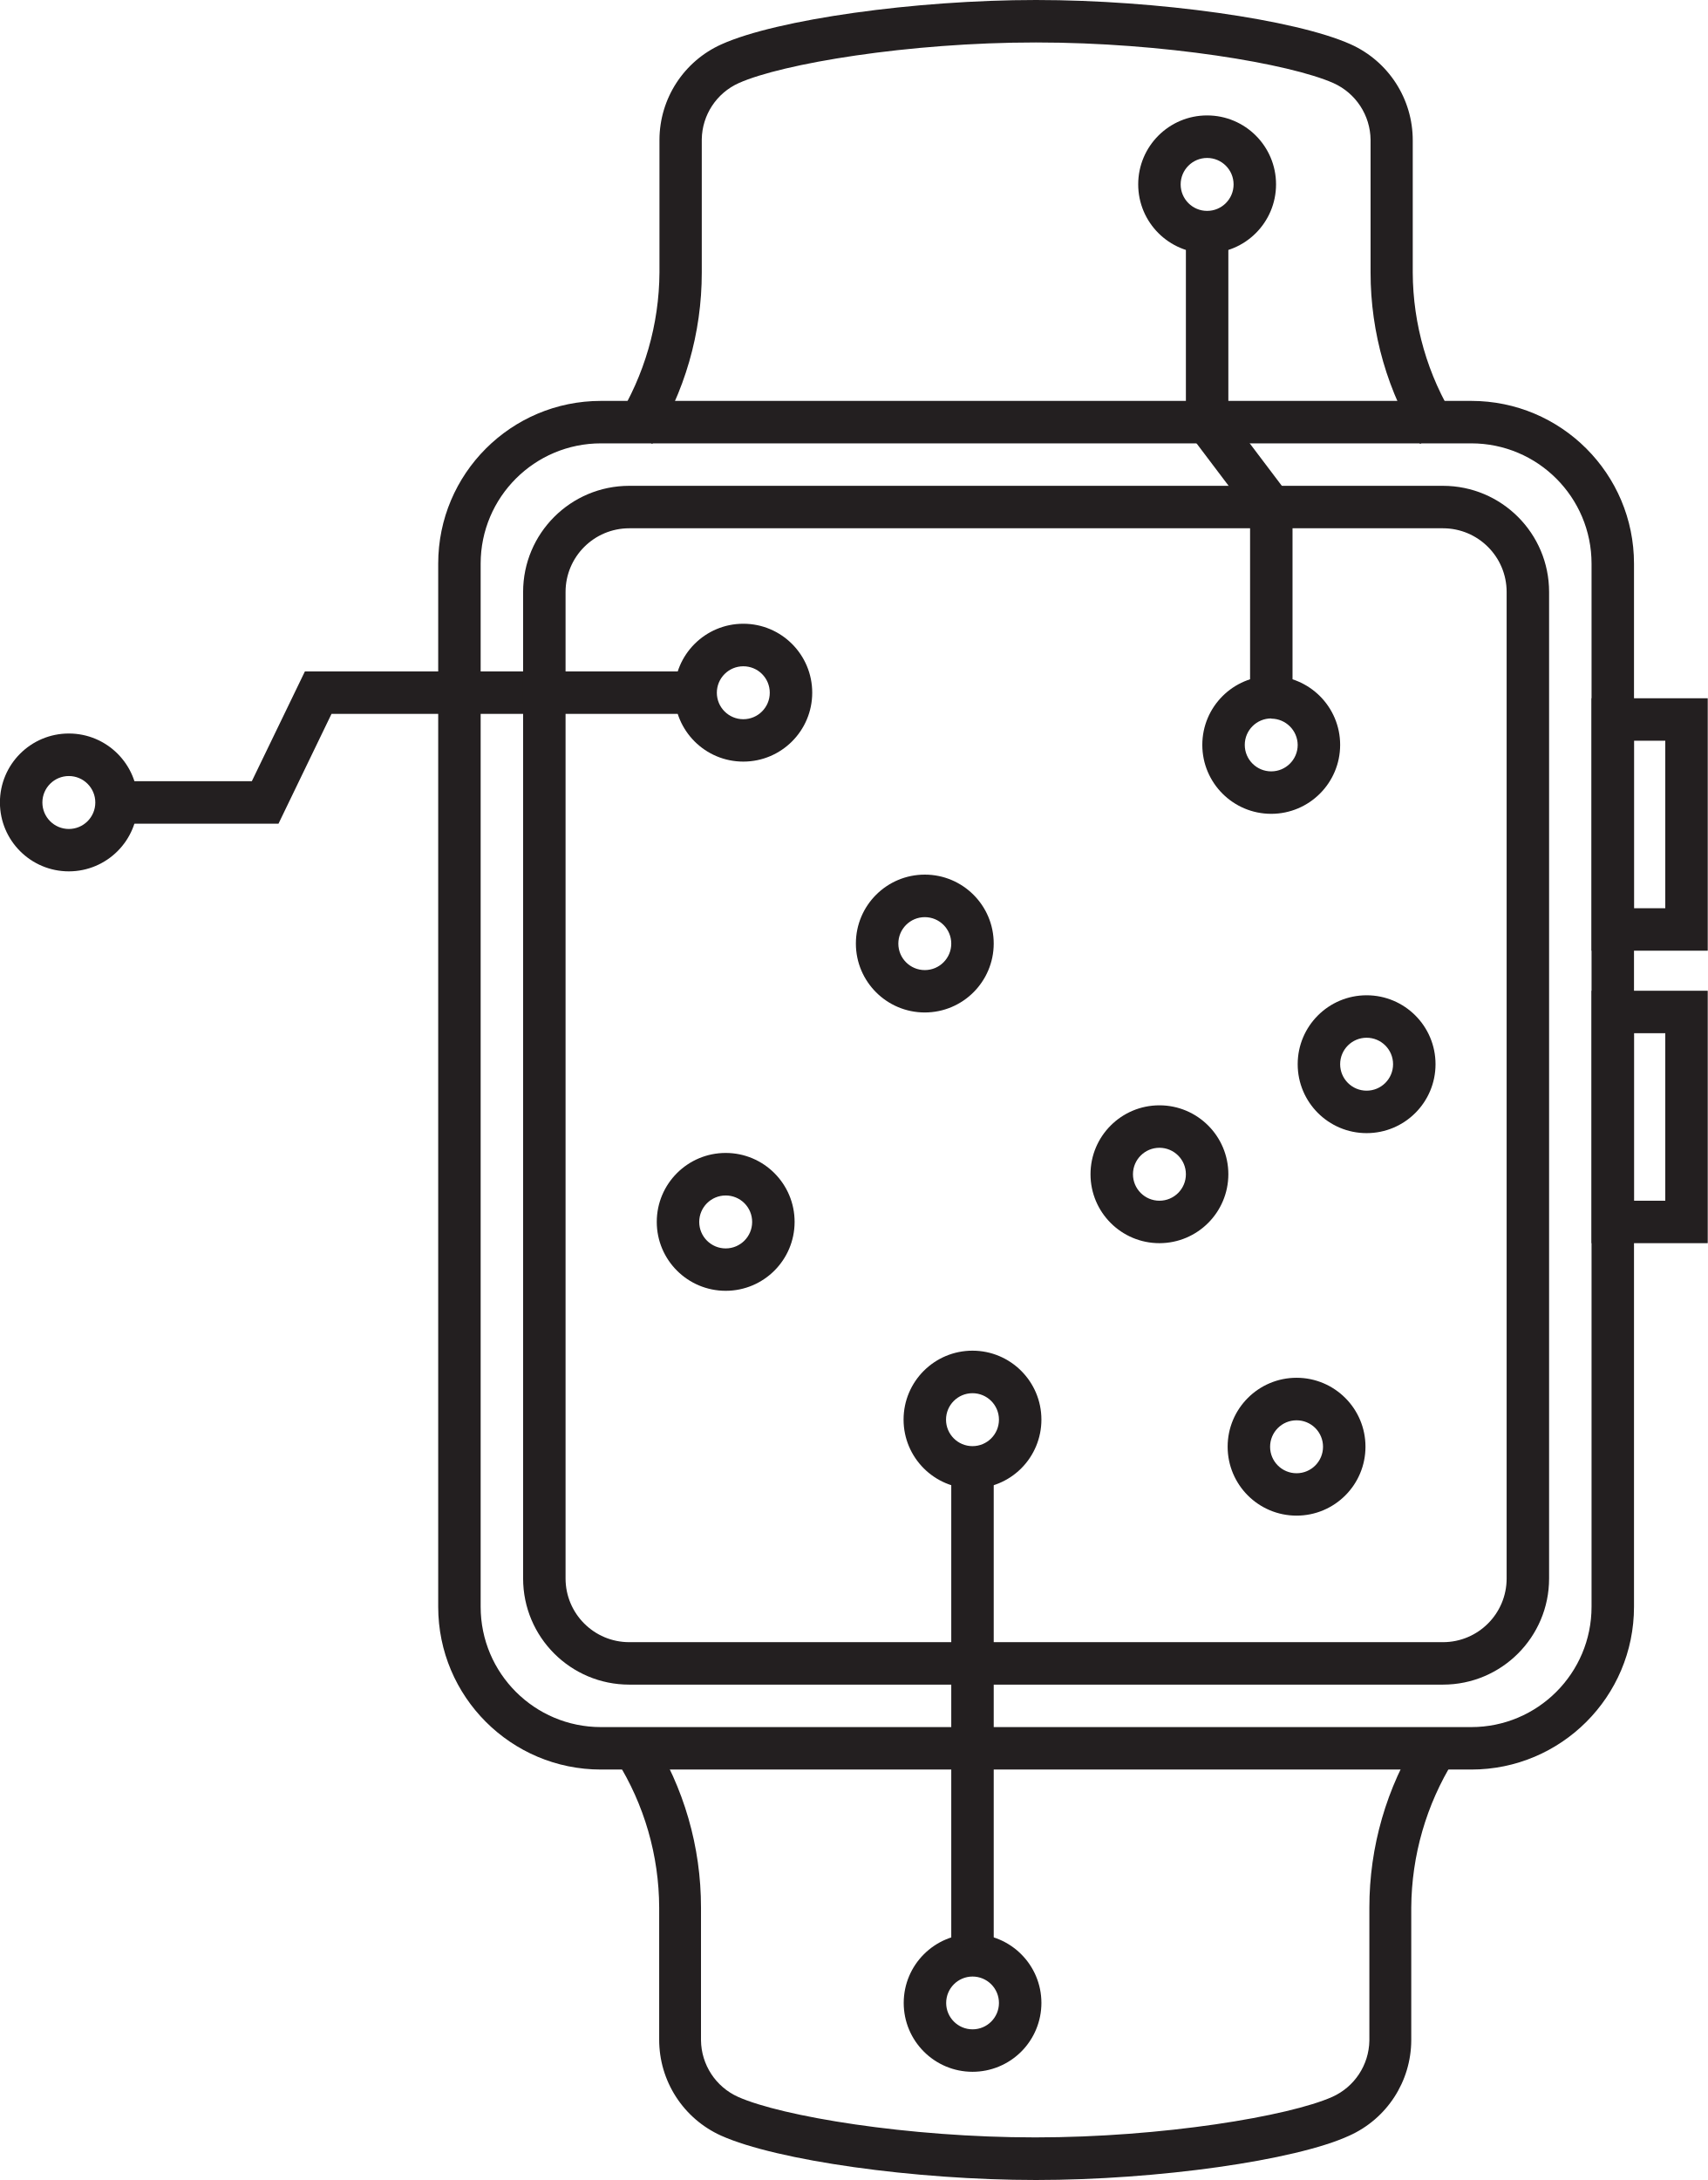
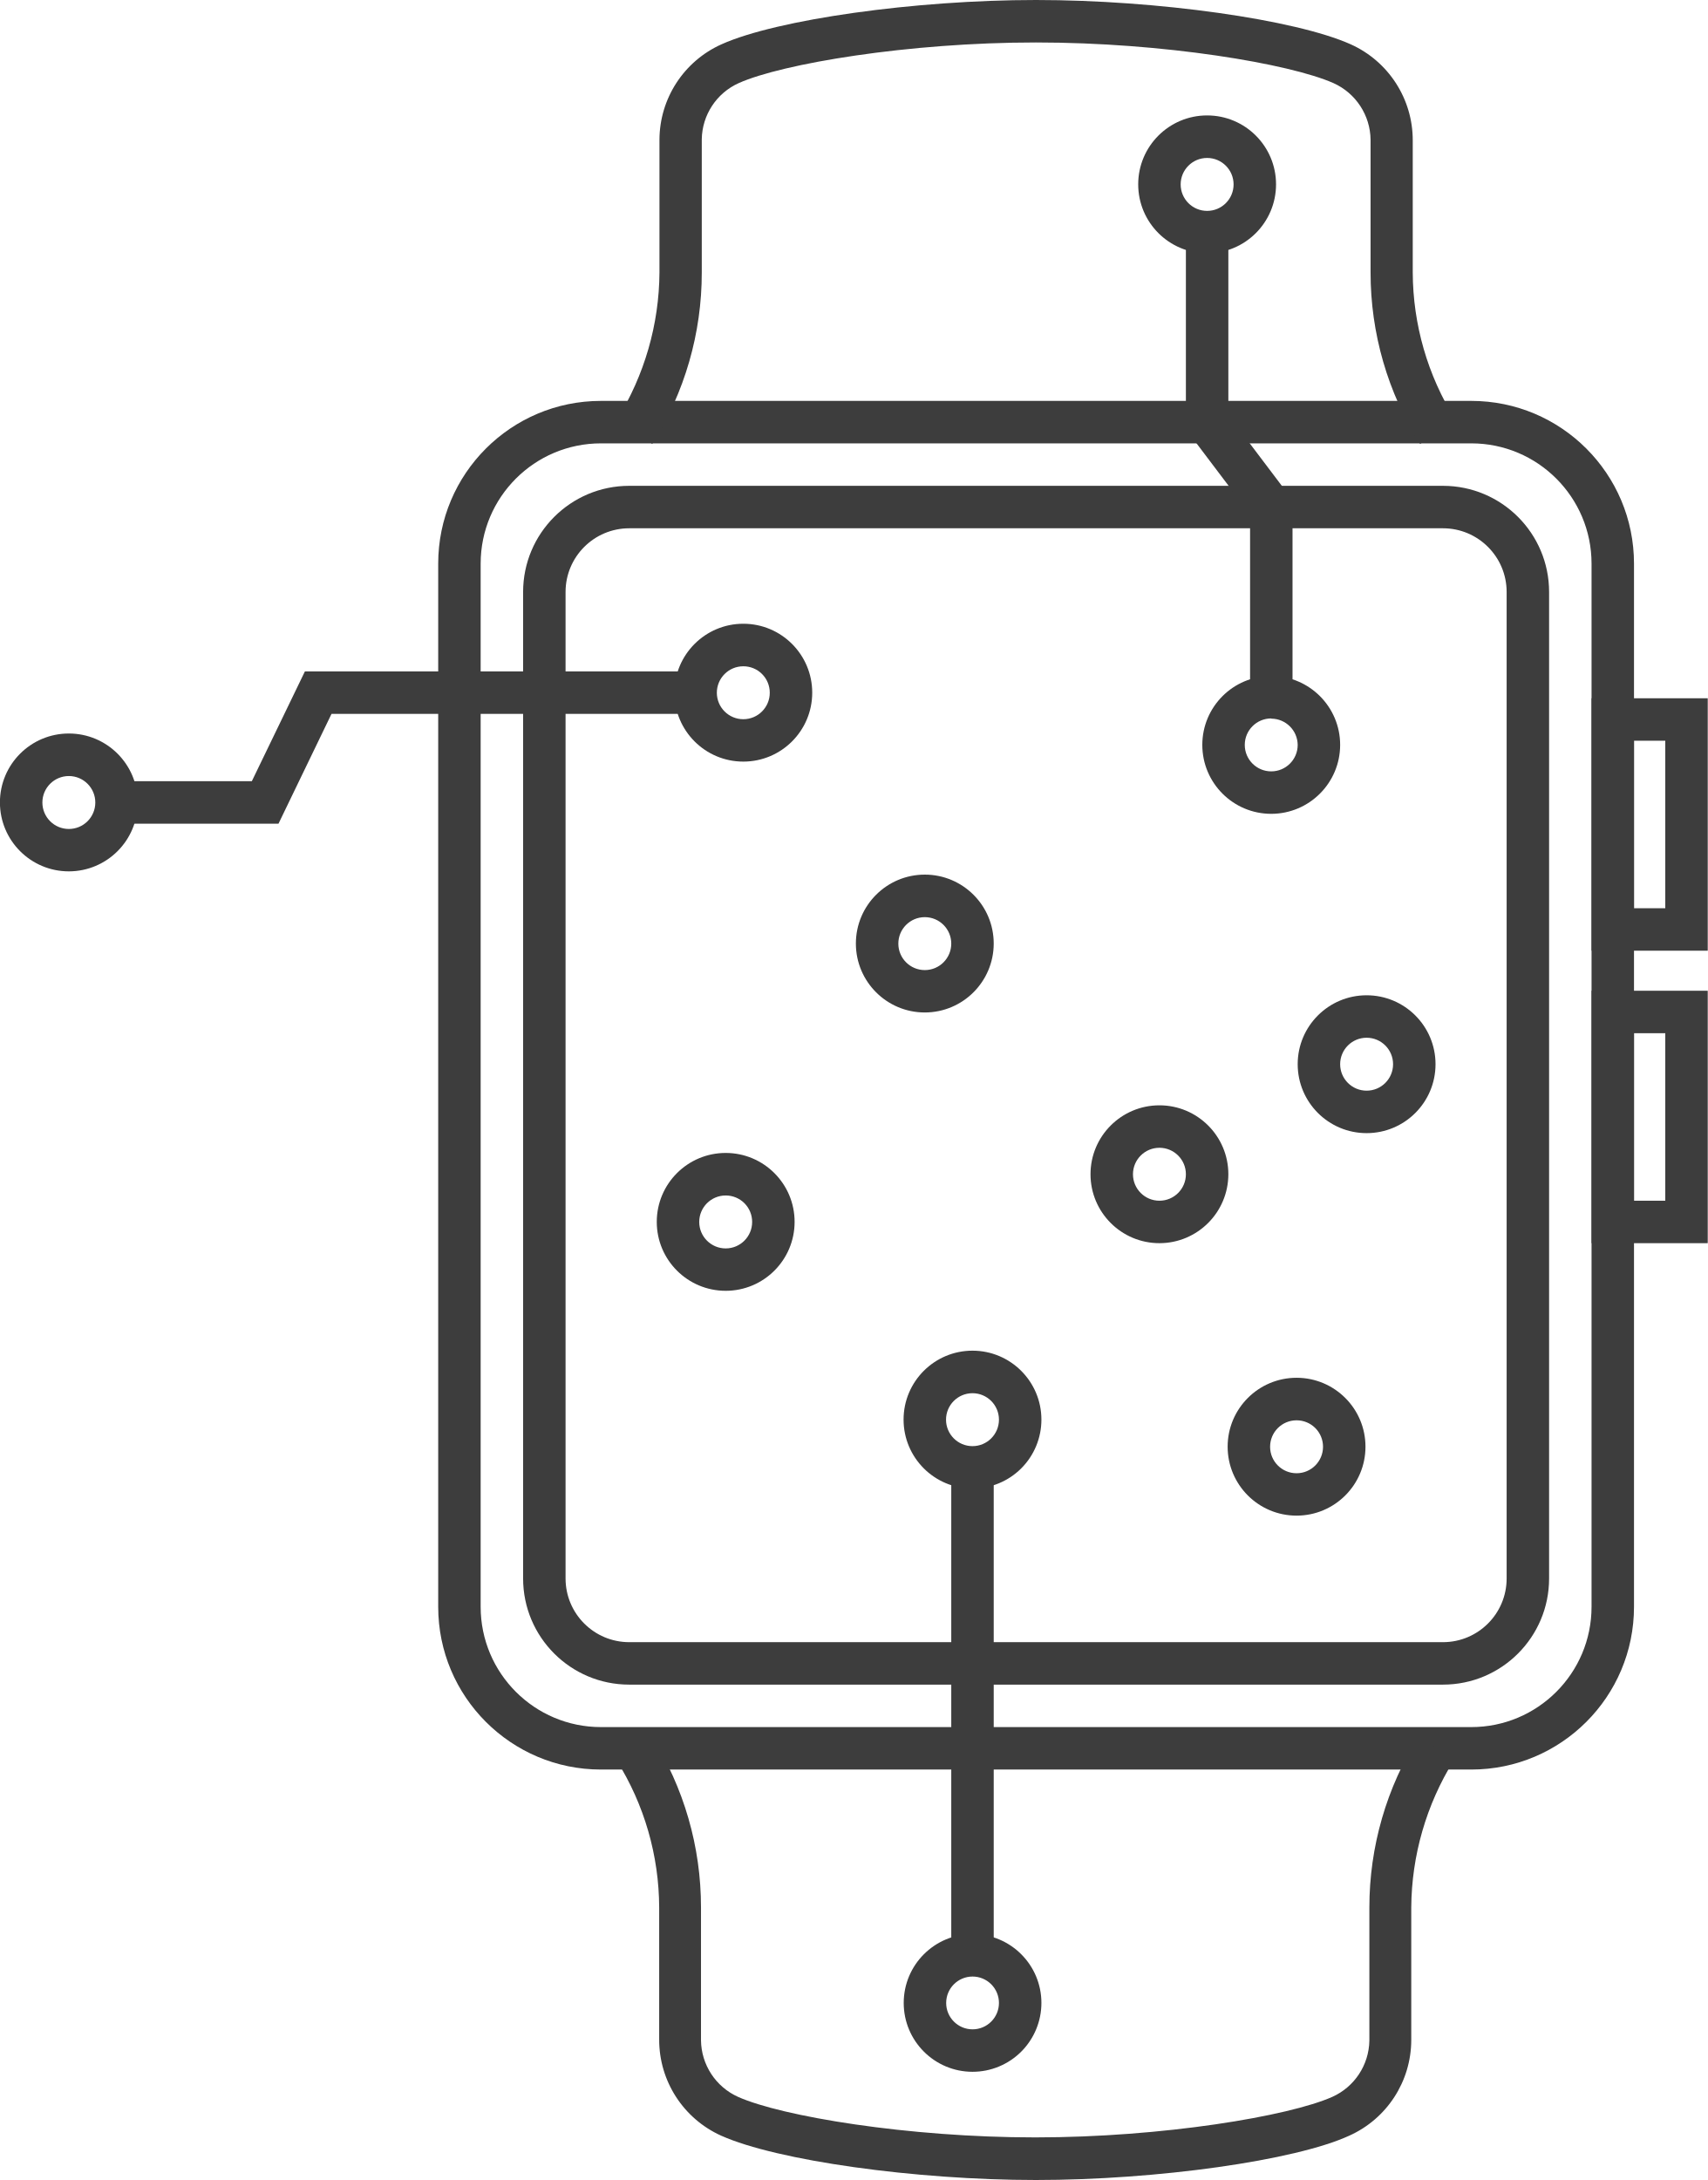
<svg xmlns="http://www.w3.org/2000/svg" viewBox="0 0 241.35 308.05">
  <defs>
-     <style>.cls-1{fill:#231f20;}</style>
+     <style>.cls-1{fill:#3d3d3d;}</style>
  </defs>
  <g id="Layer_2" data-name="Layer 2">
    <g id="Layer_1-2" data-name="Layer 1">
      <path class="cls-1" d="M105.05,107.62a9.74,9.74,0,1,1,9.74-9.74A9.74,9.74,0,0,1,105.05,107.62Zm0-13.47a3.74,3.74,0,1,0,3.74,3.73A3.73,3.73,0,0,0,105.05,94.15Z" />
      <path class="cls-1" d="M130.7,143.07a9.74,9.74,0,1,1,9.74-9.73A9.75,9.75,0,0,1,130.7,143.07Zm0-13.47a3.74,3.74,0,1,0,3.74,3.73A3.74,3.74,0,0,0,130.7,129.6Z" />
      <path class="cls-1" d="M9.74,123.13a9.74,9.74,0,1,1,9.73-9.73A9.75,9.75,0,0,1,9.74,123.13Zm0-13.47a3.74,3.74,0,1,0,3.73,3.74A3.74,3.74,0,0,0,9.74,109.66Z" />
      <path class="cls-1" d="M102.56,182.4a9.74,9.74,0,1,1,9.74-9.73A9.74,9.74,0,0,1,102.56,182.4Zm0-13.47a3.74,3.74,0,1,0,3.74,3.74A3.73,3.73,0,0,0,102.56,168.93Z" />
      <path class="cls-1" d="M179.67,115a9.74,9.74,0,1,1,9.73-9.74A9.75,9.75,0,0,1,179.67,115Zm0-13.48a3.74,3.74,0,1,0,3.73,3.74A3.75,3.75,0,0,0,179.67,101.55Z" />
      <path class="cls-1" d="M193.14,160.12a9.74,9.74,0,1,1,9.74-9.74A9.74,9.74,0,0,1,193.14,160.12Zm0-13.48a3.74,3.74,0,1,0,3.74,3.74A3.74,3.74,0,0,0,193.14,146.64Z" />
      <path class="cls-1" d="M170.6,35.79a9.74,9.74,0,1,1,9.74-9.74A9.74,9.74,0,0,1,170.6,35.79Zm0-13.47a3.74,3.74,0,1,0,3.74,3.73A3.74,3.74,0,0,0,170.6,22.32Z" />
      <path class="cls-1" d="M163.87,175.67a9.74,9.74,0,1,1,9.73-9.74A9.75,9.75,0,0,1,163.87,175.67Zm0-13.48a3.74,3.74,0,1,0,3.73,3.74A3.74,3.74,0,0,0,163.87,162.19Z" />
      <path class="cls-1" d="M137.44,210.34a9.74,9.74,0,1,1,9.74-9.73A9.73,9.73,0,0,1,137.44,210.34Zm0-13.47a3.74,3.74,0,1,0,3.74,3.74A3.74,3.74,0,0,0,137.44,196.87Z" />
      <path class="cls-1" d="M183.24,214.17a9.74,9.74,0,1,1,9.74-9.74A9.74,9.74,0,0,1,183.24,214.17Zm0-13.47a3.74,3.74,0,1,0,3.74,3.73A3.73,3.73,0,0,0,183.24,200.7Z" />
      <path class="cls-1" d="M137.44,292.76a9.73,9.73,0,1,1,9.74-9.73A9.73,9.73,0,0,1,137.44,292.76Zm0-13.46a3.73,3.73,0,1,0,3.74,3.73A3.73,3.73,0,0,0,137.44,279.3Z" />
      <polygon class="cls-1" points="39.36 116.39 13.98 116.39 13.98 110.39 35.59 110.39 43.09 94.88 98.32 94.88 98.32 100.88 46.85 100.88 39.36 116.39" />
      <path class="cls-1" d="M207.93,250.05h-123a23,23,0,0,1-23-23V79.65a23,23,0,0,1,23-23h123a23,23,0,0,1,23,23v147.4A23,23,0,0,1,207.93,250.05Zm-123-187.4a17,17,0,0,0-17,17v147.4a17,17,0,0,0,17,17h123a17,17,0,0,0,17-17V79.65a17,17,0,0,0-17-17Z" />
      <path class="cls-1" d="M203.93,238.05h-115a15,15,0,0,1-15-15V83.65a15,15,0,0,1,15-15h115a15,15,0,0,1,15,15v139.4A15,15,0,0,1,203.93,238.05Zm-115-163.4a9,9,0,0,0-9,9v139.4a9,9,0,0,0,9,9h115a9,9,0,0,0,9-9V83.65a9,9,0,0,0-9-9Z" />
      <path class="cls-1" d="M200.7,62.73a45.35,45.35,0,0,1-7-24.23V19.75a8.89,8.89,0,0,0-5.23-8C182.28,9,164.46,6,146.41,6s-35.87,3-42,5.74a8.85,8.85,0,0,0-5.23,7.93V38.5a45.25,45.25,0,0,1-7,24.23L87.2,59.28a39.84,39.84,0,0,0,6-20.78V19.75a14.83,14.83,0,0,1,8.77-13.49C109.77,2.75,129.3,0,146.41,0s36.64,2.75,44.48,6.26a14.86,14.86,0,0,1,8.77,13.59V38.5a39.5,39.5,0,0,0,6,20.78Z" />
      <path class="cls-1" d="M146.41,308.05c-17.11,0-36.64-2.75-44.48-6.26a14.86,14.86,0,0,1-8.77-13.59V269.55a39.36,39.36,0,0,0-6-20.77l4.91-3.45a45.2,45.2,0,0,1,7,24.22V288.3a8.88,8.88,0,0,0,5.23,8c6.15,2.75,24,5.73,42,5.73s35.87-3,42-5.73a8.88,8.88,0,0,0,5.23-7.94V269.55a45.34,45.34,0,0,1,7-24.22l4.91,3.45-2.45-1.73,2.46,1.72a39.88,39.88,0,0,0-6,20.78V288.3a14.83,14.83,0,0,1-8.77,13.49C183.05,305.3,163.52,308.05,146.41,308.05Z" />
      <path class="cls-1" d="M241.35,134.34H224.93V98.67h16.42Zm-10.42-6h4.42V104.67h-4.42Z" />
      <path class="cls-1" d="M241.35,175.67H224.93V140h16.42Zm-10.42-6h4.42V146h-4.42Z" />
      <rect class="cls-1" x="134.44" y="207.34" width="6" height="71.68" />
      <polygon class="cls-1" points="182.67 98.55 176.67 98.55 176.67 72.66 167.6 60.66 167.6 32 173.6 32 173.6 58.65 182.67 70.65 182.67 98.55" />
    </g>
  </g>
</svg>
